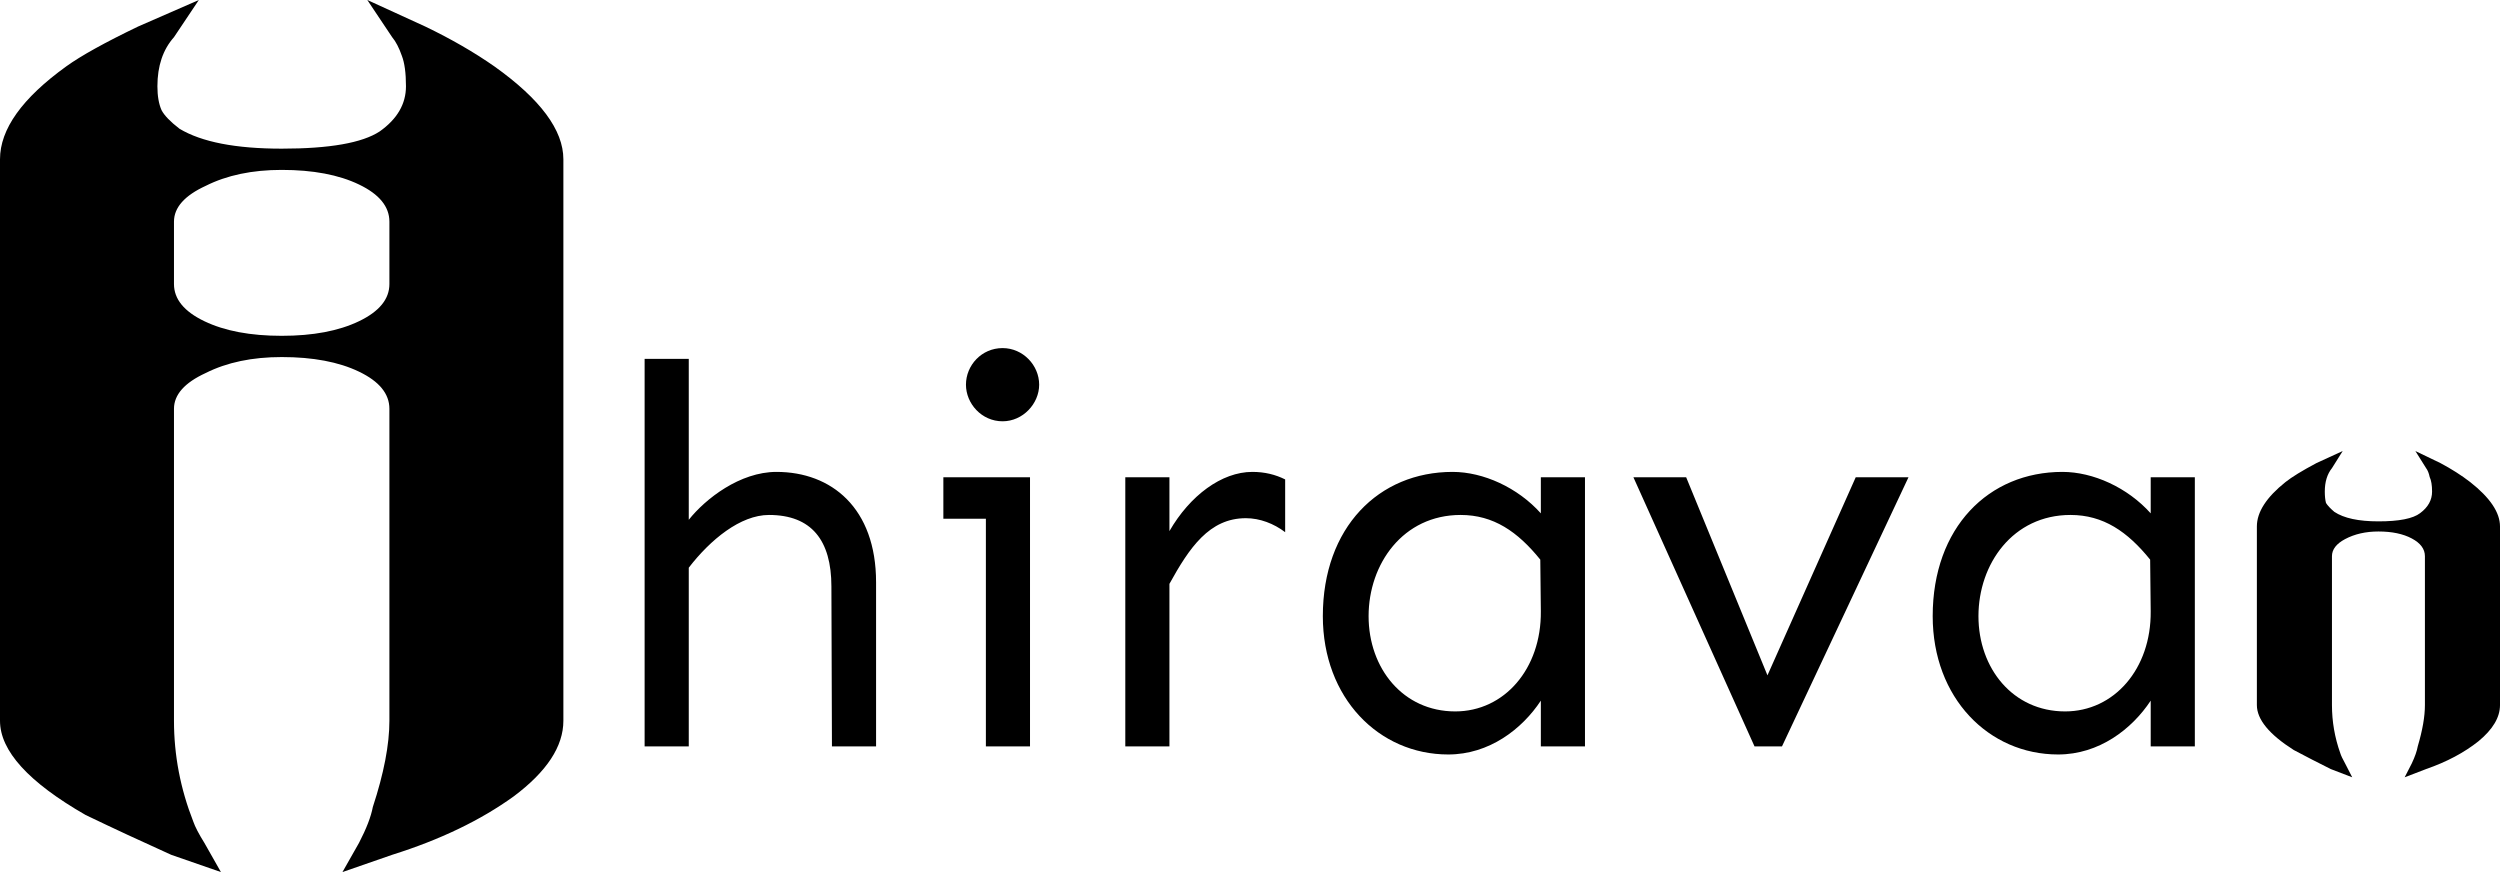
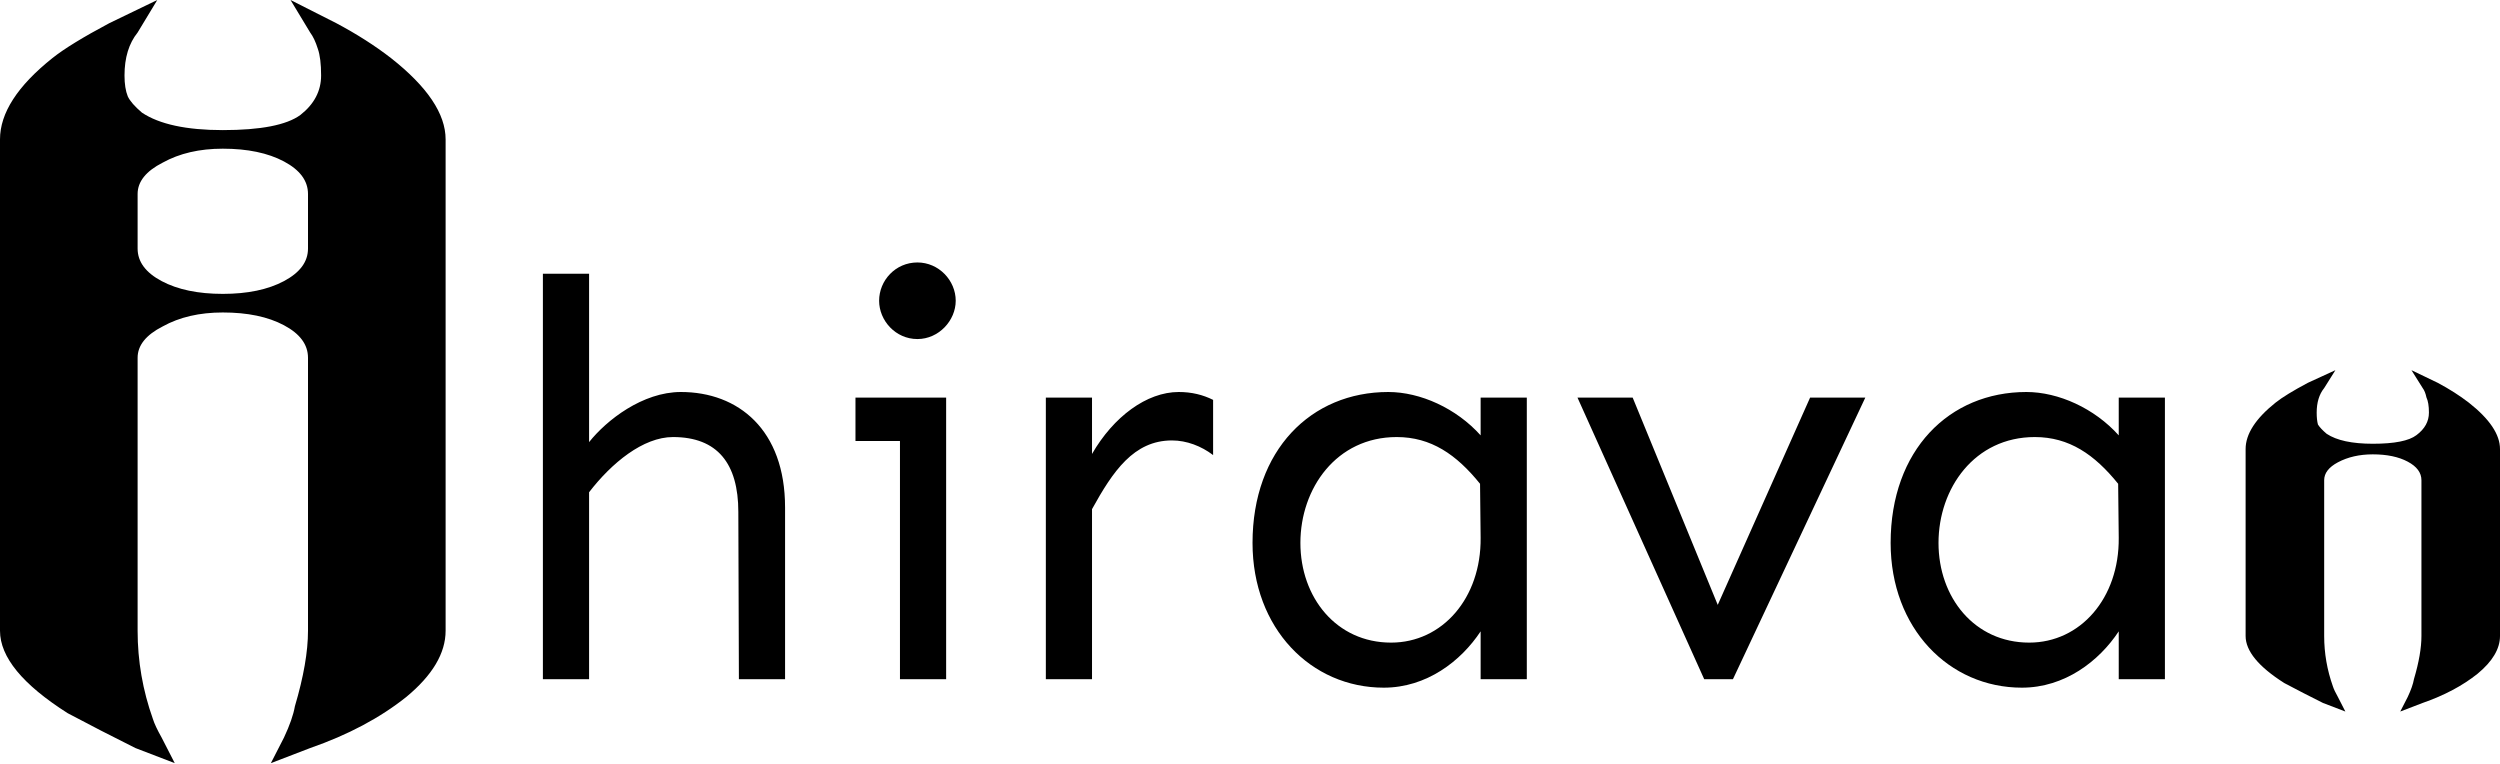
- <svg xmlns="http://www.w3.org/2000/svg" viewBox="0 0 1491 520" width="1491" height="520">
+ <svg xmlns="http://www.w3.org/2000/svg" viewBox="0 0 1425 435" width="1425" height="435">
  <style>
		tspan { white-space:pre }
		.shp0 { fill: currentcolor } 
	</style>
-   <path id="A " fill-rule="evenodd" class="shp0" d="M336 95L336 429.85C336 445.16 326.12 460.2 306.35 474.98C286.59 489.23 262.43 500.84 233.88 509.81L204.24 520.1L214.12 502.68C218.51 494.24 221.25 487.12 222.35 481.31C228.94 461.26 232.24 444.1 232.24 429.85L232.24 243.82C232.24 234.85 226.2 227.46 214.12 221.66C202.04 215.85 186.67 212.95 168 212.95C150.43 212.95 135.33 216.11 122.71 222.45C110.08 228.25 103.76 235.38 103.76 243.82L103.76 429.85C103.76 450.44 107.61 470.49 115.29 490.02C116.39 493.18 118.59 497.41 121.88 502.68L131.76 520.1L102.12 509.81C84.55 501.89 67.53 493.98 51.06 486.06C17.02 466.53 0 447.8 0 429.85L0 95C0 77.05 13.18 58.58 39.53 39.58C48.31 33.25 62.59 25.33 82.35 15.83L118.59 0L103.76 22.17C97.18 29.55 93.88 39.32 93.88 51.46C93.88 57.26 94.71 62.01 96.35 65.71C98 68.87 101.57 72.57 107.06 76.79C120.24 84.7 140.55 88.66 168 88.66C196.55 88.66 216.04 85.23 226.47 78.37C236.9 70.98 242.12 62.01 242.12 51.46C242.12 43.54 241.29 37.47 239.65 33.25C238 28.5 236.08 24.8 233.88 22.17L219.06 0L253.65 15.83C269.02 23.22 282.75 31.14 294.82 39.58C322.27 59.11 336 77.58 336 95ZM168 101.33C150.43 101.33 135.33 104.49 122.71 110.83C110.08 116.63 103.76 123.76 103.76 132.2L103.76 169.41C103.76 178.38 109.8 185.77 121.88 191.57C133.96 197.38 149.33 200.28 168 200.28C186.67 200.28 202.04 197.38 214.12 191.57C226.2 185.77 232.24 178.38 232.24 169.41L232.24 132.2C232.24 123.23 226.2 115.84 214.12 110.04C202.04 104.23 186.67 101.33 168 101.33Z" />
-   <path id="hirava " fill-rule="evenodd" class="shp0" d="M522.49 347.25L522.49 445.16L496.17 445.16L495.85 349.82C495.85 322.21 483.97 307.12 458.61 307.12C441.59 307.12 423.62 321.89 410.78 338.58L410.78 445.16L384.45 445.16L384.45 214.02L410.78 214.02L410.78 310.01C420.73 297.49 441.27 281.44 463.1 281.44C495.85 281.44 522.49 302.95 522.49 347.25ZM576.1 229.43C576.1 217.87 585.41 207.6 597.93 207.6C610.13 207.6 619.76 217.87 619.76 229.43C619.76 240.67 610.13 251.26 597.93 251.26C585.41 251.26 576.1 240.67 576.1 229.43ZM614.3 445.16L587.98 445.16L587.98 309.37L562.62 309.37L562.62 284.65L614.3 284.65L614.3 445.16ZM766.47 285.93L766.47 317.39C759.73 312.26 751.38 309.05 743.03 309.05C721.21 309.05 709.33 326.7 697.45 348.21L697.45 445.16L671.13 445.16L671.13 284.65L697.45 284.65L697.45 316.75C709.65 295.56 728.59 281.44 746.89 281.44C754.27 281.44 760.69 283.04 766.47 285.93ZM918.96 306.16L918.96 284.65L945.28 284.65L945.28 445.16L918.96 445.16L918.96 417.87C907.72 434.89 888.14 449.97 863.74 449.97C822.33 449.97 788.94 416.27 788.94 367.47C788.94 314.5 822.33 281.44 866.31 281.44C884.61 281.44 905.15 290.75 918.96 306.16ZM816.23 367.47C816.23 398.61 836.77 424.29 867.91 424.29C897.13 424.29 919.28 398.93 918.96 364.58L918.63 333.76C905.15 317.07 890.71 307.12 871.12 307.12C836.77 307.12 816.23 336.33 816.23 367.47ZM1046.4 445.16L974.17 284.65L1005.63 284.65L1054.11 402.78L1106.75 284.65L1138.22 284.65L1062.77 445.16L1046.4 445.16ZM1282.68 306.16L1282.68 284.65L1309 284.65L1309 445.16L1282.68 445.16L1282.68 417.87C1271.44 434.89 1251.86 449.97 1227.46 449.97C1186.05 449.97 1152.66 416.27 1152.66 367.47C1152.66 314.5 1186.05 281.44 1230.03 281.44C1248.33 281.44 1268.87 290.75 1282.68 306.16ZM1179.95 367.47C1179.95 398.61 1200.49 424.29 1231.63 424.29C1260.85 424.29 1283 398.93 1282.68 364.58L1282.35 333.76C1268.87 317.07 1254.43 307.12 1234.84 307.12C1200.49 307.12 1179.95 336.33 1179.95 367.47Z" />
-   <path id="n " class="shp0" d="M1491 313.96L1491 420.51C1491 427.81 1486.74 434.99 1478.21 442.04C1469.68 448.85 1459.25 454.39 1446.93 458.67L1434.14 463.58L1438.4 455.27C1440.3 451.24 1441.48 447.84 1441.96 445.07C1444.8 435.5 1446.22 427.31 1446.22 420.51L1446.22 331.72C1446.22 327.44 1443.61 323.91 1438.4 321.14C1433.19 318.37 1426.56 316.98 1418.5 316.98C1410.92 316.98 1404.28 318.5 1398.6 321.52C1393.39 324.29 1390.78 327.69 1390.78 331.72L1390.78 420.51C1390.78 430.33 1392.44 439.9 1395.75 449.22C1396.23 450.73 1397.18 452.75 1398.6 455.27L1402.86 463.58L1390.07 458.67C1382.49 454.89 1375.14 451.11 1368.03 447.33C1353.34 438.01 1346 429.07 1346 420.51L1346 313.96C1346 305.4 1351.69 296.58 1363.06 287.51C1366.85 284.49 1373.01 280.71 1381.54 276.18L1397.18 269L1390.78 279.2C1387.94 282.73 1386.51 287.39 1386.51 293.18C1386.51 295.95 1386.75 298.22 1387.23 299.98C1388.17 301.49 1389.83 303.26 1392.2 305.27C1397.89 309.05 1406.65 310.94 1418.5 310.94C1430.82 310.94 1439.11 309.3 1443.38 306.03C1448.12 302.5 1450.49 298.22 1450.49 293.18C1450.49 289.4 1450.01 286.51 1449.06 284.49C1448.59 282.22 1447.88 280.46 1446.93 279.2L1440.53 269L1455.46 276.18C1462.09 279.71 1468.02 283.48 1473.23 287.51C1485.08 296.83 1491 305.65 1491 313.96Z" />
+   <path id="A " fill-rule="evenodd" class="shp0" d="M254 79.45L254 359.52C254 372.32 246.53 384.9 231.59 397.26C216.65 409.18 198.39 418.89 176.8 426.39L154.39 435L161.86 420.43C165.18 413.37 167.26 407.41 168.09 402.56C173.07 385.78 175.56 371.44 175.56 359.52L175.56 203.93C175.56 196.42 170.99 190.24 161.86 185.39C152.73 180.53 141.11 178.11 127 178.11C113.72 178.11 102.31 180.75 92.76 186.05C83.21 190.91 78.44 196.86 78.44 203.93L78.44 359.52C78.44 376.74 81.35 393.51 87.16 409.84C87.99 412.49 89.65 416.02 92.14 420.43L99.61 435L77.2 426.39C63.92 419.77 51.05 413.15 38.6 406.53C12.87 390.2 0 374.53 0 359.52L0 79.45C0 64.44 9.96 49 29.88 33.11C36.52 27.81 47.31 21.19 62.25 13.24L89.65 0L78.44 18.54C73.46 24.72 70.97 32.88 70.97 43.04C70.97 47.89 71.59 51.86 72.84 54.95C74.08 57.6 76.78 60.69 80.93 64.22C90.89 70.84 106.25 74.16 127 74.16C148.58 74.16 163.32 71.29 171.2 65.55C179.09 59.37 183.03 51.86 183.03 43.04C183.03 36.42 182.41 31.34 181.16 27.81C179.92 23.84 178.46 20.75 176.8 18.54L165.6 0L191.75 13.24C203.37 19.42 213.74 26.04 222.87 33.11C243.62 49.44 254 64.89 254 79.45ZM127 84.75C113.72 84.75 102.31 87.4 92.76 92.69C83.21 97.55 78.44 103.51 78.44 110.57L78.44 141.69C78.44 149.19 83.01 155.37 92.14 160.23C101.27 165.08 112.89 167.51 127 167.51C141.11 167.51 152.73 165.08 161.86 160.23C170.99 155.37 175.56 149.19 175.56 141.69L175.56 110.57C175.56 103.07 170.99 96.89 161.86 92.03C152.73 87.18 141.11 84.75 127 84.75Z" />
+   <path id="hirava " fill-rule="evenodd" class="shp0" d="M447.49 289.25L447.49 387.16L421.17 387.16L420.85 291.82C420.85 264.21 408.97 249.12 383.61 249.12C366.59 249.12 348.62 263.89 335.78 280.58L335.78 387.16L309.45 387.16L309.45 156.02L335.78 156.02L335.78 252.01C345.73 239.49 366.27 223.44 388.1 223.44C420.85 223.44 447.49 244.95 447.49 289.25ZM501.1 171.43C501.1 159.87 510.41 149.6 522.93 149.6C535.13 149.6 544.76 159.87 544.76 171.43C544.76 182.67 535.13 193.26 522.93 193.26C510.41 193.26 501.1 182.67 501.1 171.43ZM539.3 387.16L512.98 387.16L512.98 251.37L487.62 251.37L487.62 226.65L539.3 226.65L539.3 387.16ZM691.47 227.93L691.47 259.39C684.73 254.26 676.38 251.05 668.03 251.05C646.21 251.05 634.33 268.7 622.45 290.21L622.45 387.16L596.13 387.16L596.13 226.65L622.45 226.65L622.45 258.75C634.65 237.56 653.59 223.44 671.89 223.44C679.27 223.44 685.69 225.04 691.47 227.93ZM843.96 248.16L843.96 226.65L870.28 226.65L870.28 387.16L843.96 387.16L843.96 359.87C832.72 376.89 813.14 391.97 788.74 391.97C747.33 391.97 713.94 358.27 713.94 309.47C713.94 256.5 747.33 223.44 791.31 223.44C809.61 223.44 830.15 232.75 843.96 248.16ZM741.23 309.47C741.23 340.61 761.77 366.29 792.91 366.29C822.13 366.29 844.28 340.93 843.96 306.58L843.63 275.76C830.15 259.07 815.71 249.12 796.12 249.12C761.77 249.12 741.23 278.33 741.23 309.47ZM971.4 387.16L899.17 226.65L930.63 226.65L979.11 344.78L1031.75 226.65L1063.22 226.65L987.77 387.16L971.4 387.16ZM1207.68 248.16L1207.68 226.65L1234 226.65L1234 387.16L1207.68 387.16L1207.68 359.87C1196.44 376.89 1176.86 391.97 1152.46 391.97C1111.05 391.97 1077.66 358.27 1077.66 309.47C1077.66 256.5 1111.05 223.44 1155.03 223.44C1173.33 223.44 1193.87 232.75 1207.68 248.16ZM1104.95 309.47C1104.95 340.61 1125.49 366.29 1156.63 366.29C1185.85 366.29 1208 340.93 1207.68 306.58L1207.35 275.76C1193.87 259.07 1179.43 249.12 1159.84 249.12C1125.49 249.12 1104.95 278.33 1104.95 309.47Z" />
+   <path id="n " class="shp0" d="M1425 255.96L1425 362.51C1425 369.81 1420.74 376.99 1412.21 384.04C1403.68 390.85 1393.25 396.39 1380.93 400.67L1368.14 405.58L1372.4 397.27C1374.3 393.24 1375.48 389.84 1375.96 387.07C1378.8 377.5 1380.22 369.31 1380.22 362.51L1380.22 273.72C1380.22 269.44 1377.61 265.91 1372.4 263.14C1367.19 260.37 1360.56 258.98 1352.5 258.98C1344.92 258.98 1338.28 260.5 1332.6 263.52C1327.39 266.29 1324.78 269.69 1324.78 273.72L1324.78 362.51C1324.78 372.33 1326.44 381.9 1329.75 391.22C1330.23 392.73 1331.18 394.75 1332.6 397.27L1336.86 405.58L1324.07 400.67C1316.49 396.89 1309.14 393.11 1302.03 389.33C1287.34 380.01 1280 371.07 1280 362.51L1280 255.96C1280 247.4 1285.69 238.58 1297.06 229.51C1300.85 226.49 1307.01 222.71 1315.54 218.18L1331.18 211L1324.78 221.2C1321.94 224.73 1320.51 229.39 1320.51 235.18C1320.51 237.95 1320.75 240.22 1321.23 241.98C1322.17 243.49 1323.83 245.26 1326.2 247.27C1331.89 251.05 1340.65 252.94 1352.5 252.94C1364.82 252.94 1373.11 251.3 1377.38 248.03C1382.12 244.5 1384.49 240.22 1384.49 235.18C1384.49 231.4 1384.01 228.51 1383.06 226.49C1382.59 224.22 1381.88 222.46 1380.93 221.2L1374.53 211L1389.46 218.18C1396.09 221.71 1402.02 225.48 1407.23 229.51C1419.08 238.83 1425 247.65 1425 255.96Z" />
</svg>
